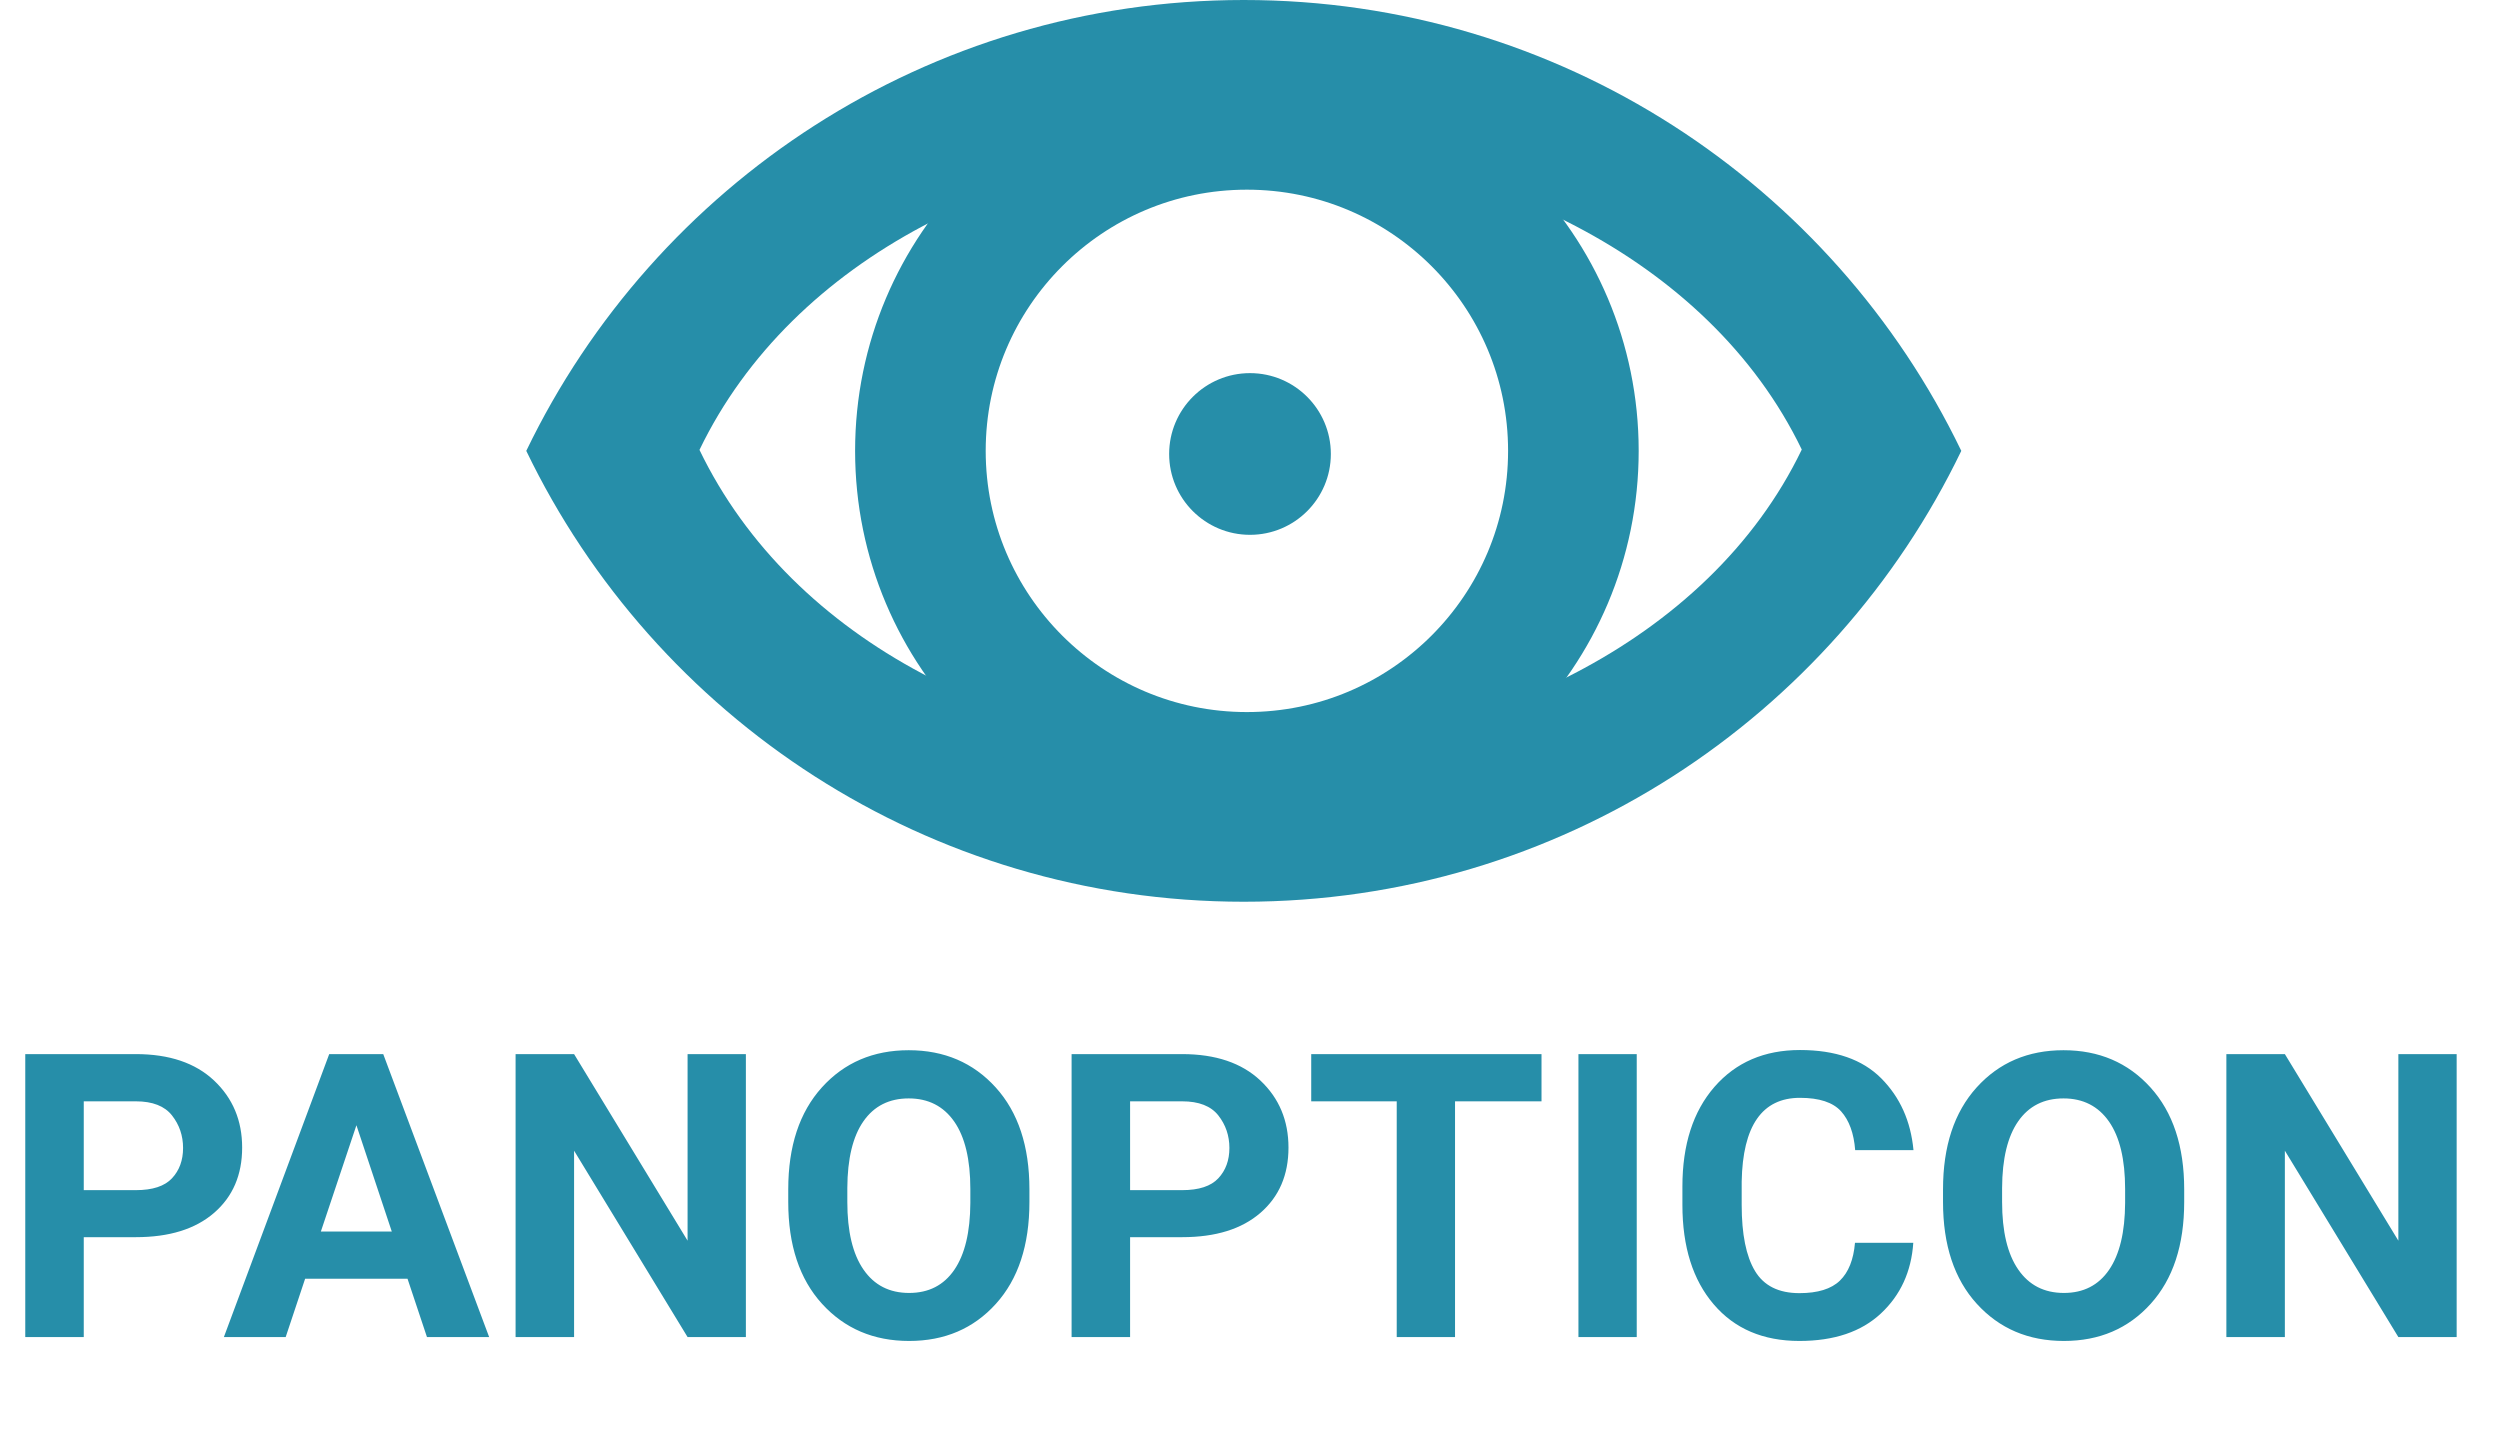
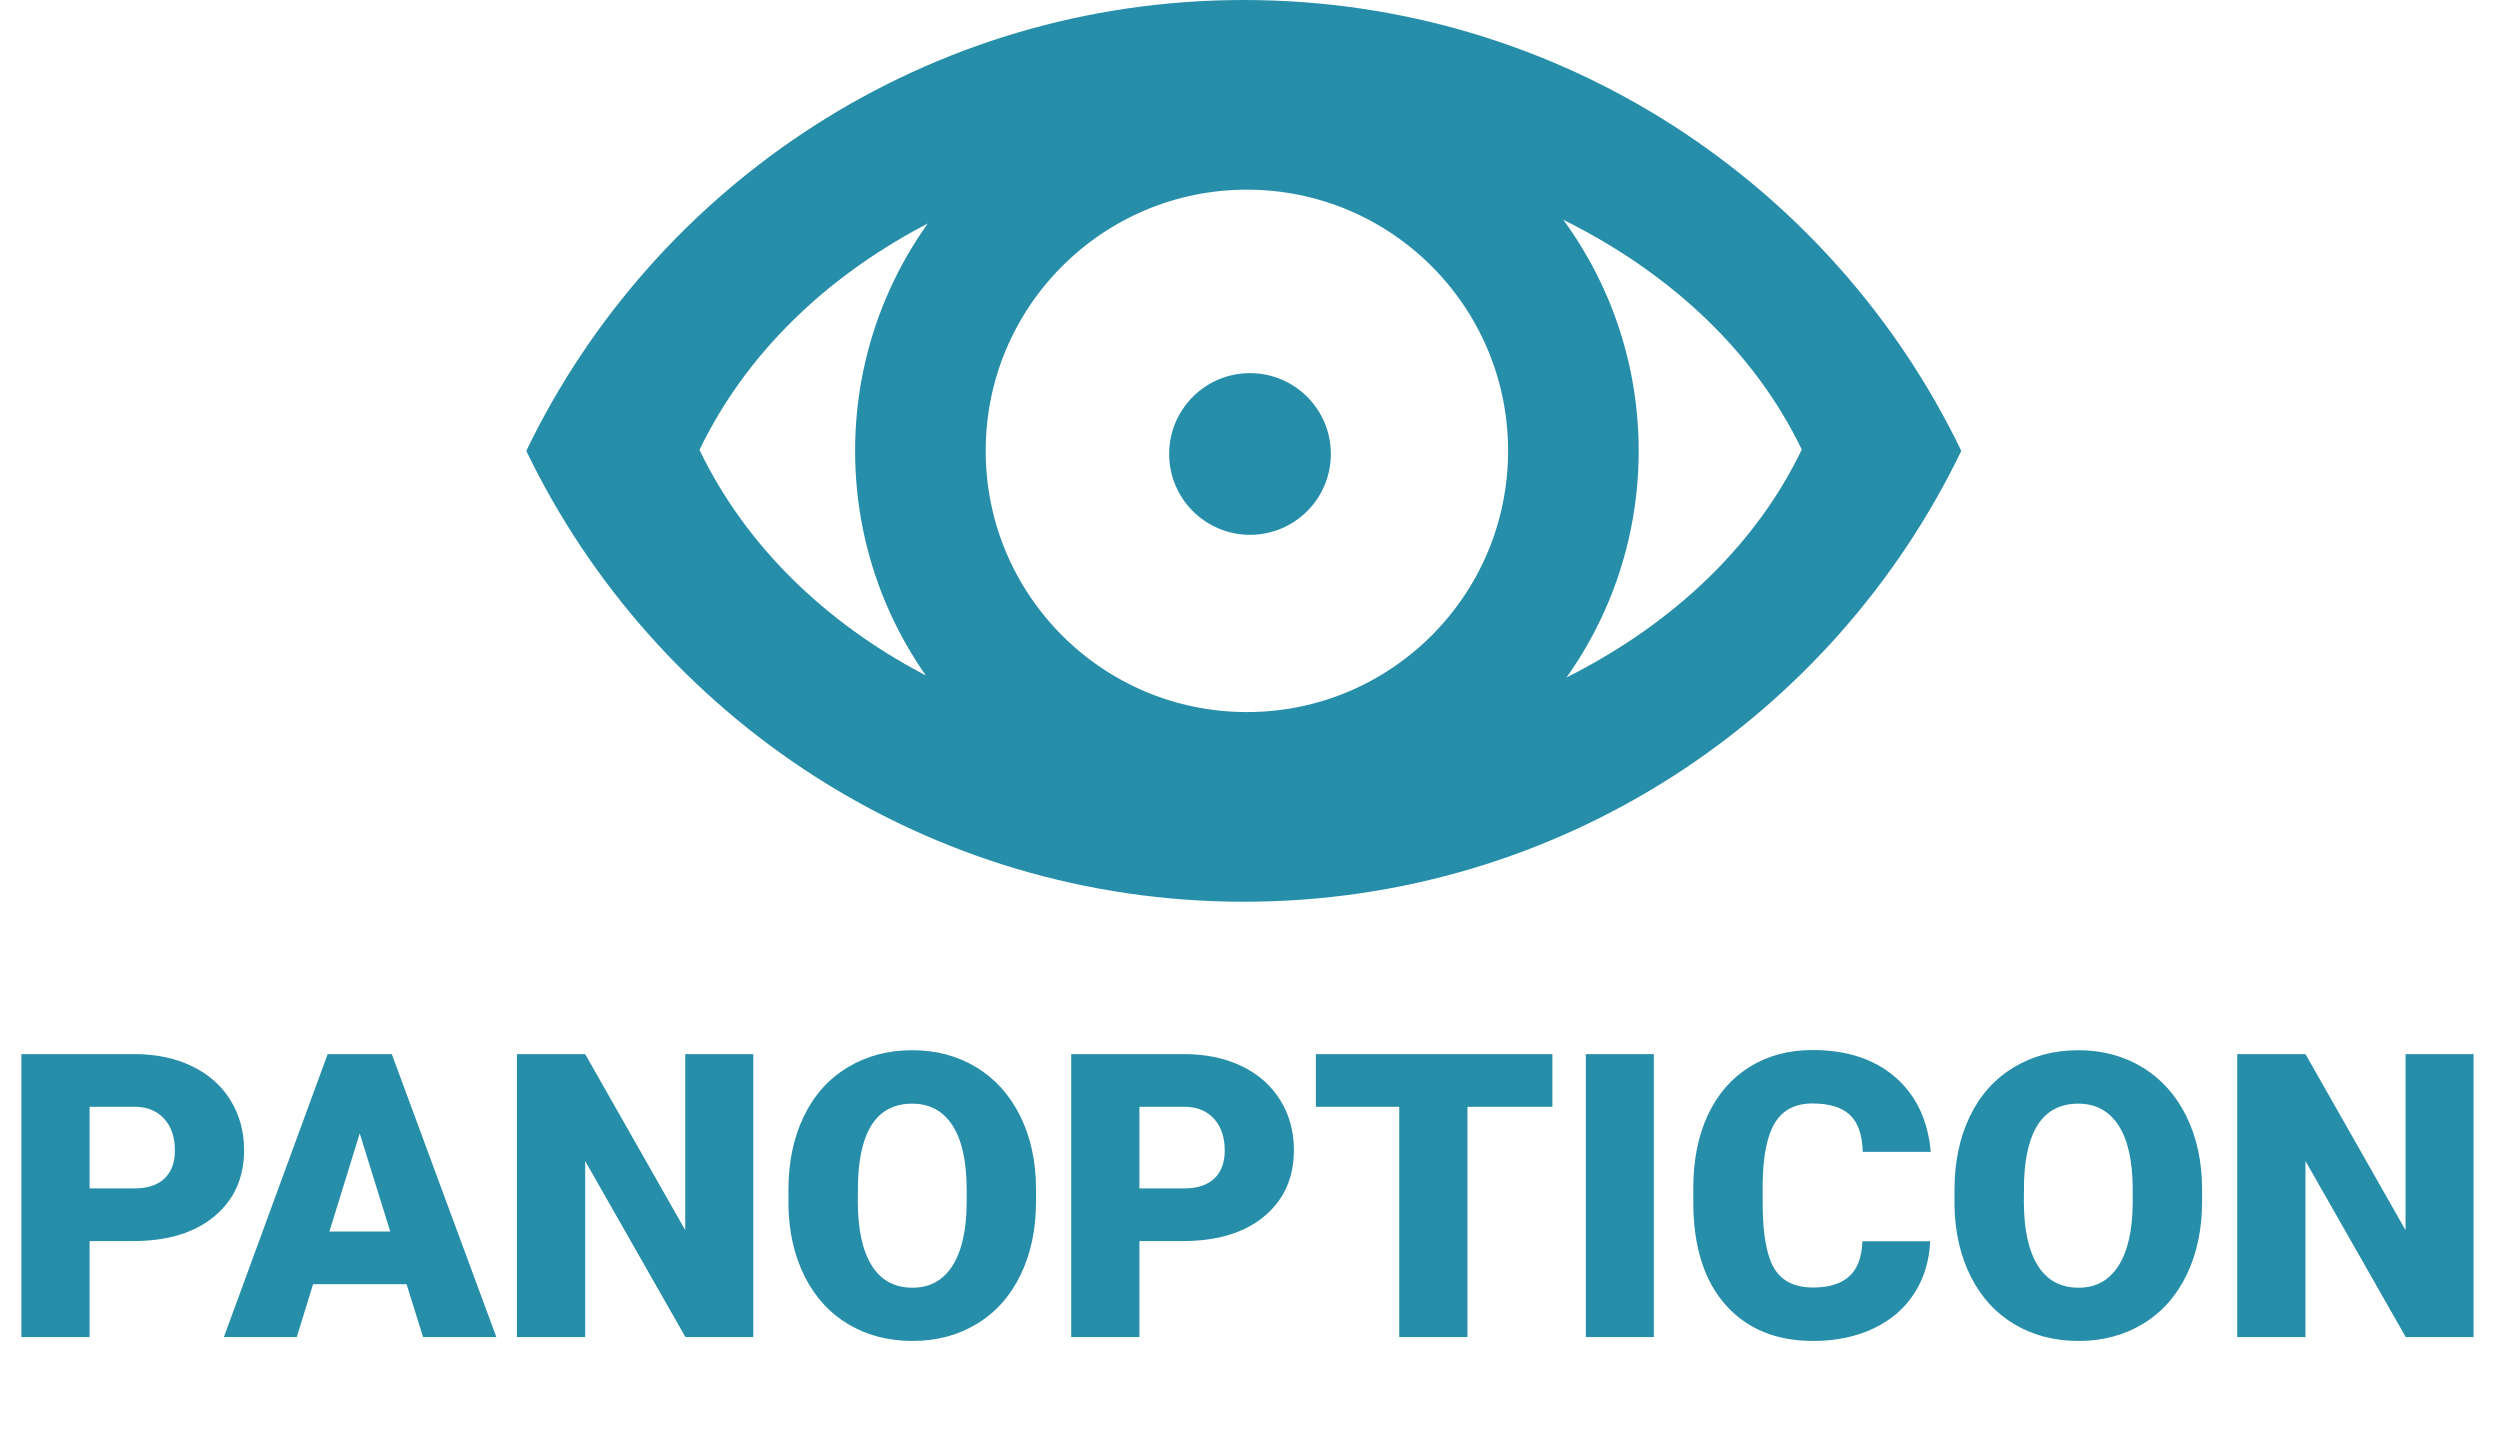
<svg xmlns="http://www.w3.org/2000/svg" width="402px" height="231px" viewBox="0 0 402 231" version="1.1">
  <defs />
  <g id="Page-1" stroke="none" stroke-width="1" fill="none" fill-rule="evenodd">
    <path d="M315.375,72.5 C294.701,115.398 250.808,145 200,145 C149.192,145 105.299,115.398 84.625,72.5 C105.299,29.602 149.192,0 200,0 C250.808,0 294.701,29.602 315.375,72.5 L315.375,72.5 Z M200.311,120.889 C163.519,120.889 127.446,103.407 112.476,72.343 C127.446,41.279 163.821,23.706 200.612,23.706 C237.404,23.706 274.754,41.226 289.725,72.29 C274.754,103.421 237.102,120.889 200.311,120.889 Z" id="Combined-Shape" fill="#268EA9" />
    <circle id="Oval" stroke="#268EA9" stroke-width="21" cx="200.5" cy="72.5" r="52.5" />
-     <text id="PANOPTICON" font-family="Roboto-Black, Roboto" font-size="64" font-weight="700" fill="#268EA9">
-       <tspan x="0" y="215">PANOPTICON</tspan>
-     </text>
+     <path d="M14.406,199.562 L14.406,215 L3.438,215 L3.438,169.5 L21.594,169.5 C25.073,169.5 28.151,170.141 30.828,171.422 C33.505,172.703 35.578,174.526 37.047,176.891 C38.516,179.255 39.25,181.937 39.25,184.938 C39.25,189.375 37.661,192.922 34.484,195.578 C31.307,198.234 26.948,199.562 21.406,199.562 L14.406,199.562 Z M14.406,191.094 L21.594,191.094 C23.719,191.094 25.339,190.563 26.453,189.5 C27.568,188.437 28.125,186.938 28.125,185 C28.125,182.875 27.552,181.177 26.406,179.906 C25.26,178.635 23.698,177.99 21.719,177.969 L14.406,177.969 L14.406,191.094 Z M65.375,206.5 L50.344,206.5 L47.719,215 L36,215 L52.688,169.5 L63,169.5 L79.812,215 L68.031,215 L65.375,206.5 Z M52.969,198.031 L62.75,198.031 L57.844,182.25 L52.969,198.031 Z M121.125,215 L110.219,215 L94.094,186.688 L94.094,215 L83.125,215 L83.125,169.5 L94.094,169.5 L110.188,197.812 L110.188,169.5 L121.125,169.5 L121.125,215 Z M166.594,193.188 C166.594,197.625 165.771,201.552 164.125,204.969 C162.479,208.385 160.141,211.016 157.109,212.859 C154.078,214.703 150.625,215.625 146.75,215.625 C142.875,215.625 139.438,214.734 136.438,212.953 C133.437,211.172 131.099,208.625 129.422,205.312 C127.745,202 126.865,198.198 126.781,193.906 L126.781,191.344 C126.781,186.885 127.599,182.953 129.234,179.547 C130.87,176.141 133.214,173.51 136.266,171.656 C139.318,169.802 142.792,168.875 146.688,168.875 C150.542,168.875 153.979,169.792 157,171.625 C160.021,173.458 162.37,176.068 164.047,179.453 C165.724,182.839 166.573,186.719 166.594,191.094 L166.594,193.188 Z M155.438,191.281 C155.438,186.76 154.682,183.328 153.172,180.984 C151.661,178.641 149.5,177.469 146.688,177.469 C141.187,177.469 138.281,181.594 137.969,189.844 L137.938,193.188 C137.938,197.646 138.677,201.073 140.156,203.469 C141.635,205.865 143.833,207.062 146.75,207.062 C149.521,207.062 151.656,205.885 153.156,203.531 C154.656,201.177 155.417,197.792 155.438,193.375 L155.438,191.281 Z M183.219,199.562 L183.219,215 L172.25,215 L172.25,169.5 L190.406,169.5 C193.885,169.5 196.964,170.141 199.641,171.422 C202.318,172.703 204.391,174.526 205.859,176.891 C207.328,179.255 208.062,181.937 208.062,184.938 C208.062,189.375 206.474,192.922 203.297,195.578 C200.12,198.234 195.76,199.562 190.219,199.562 L183.219,199.562 Z M183.219,191.094 L190.406,191.094 C192.531,191.094 194.151,190.563 195.266,189.5 C196.38,188.437 196.938,186.938 196.938,185 C196.938,182.875 196.365,181.177 195.219,179.906 C194.073,178.635 192.51,177.99 190.531,177.969 L183.219,177.969 L183.219,191.094 Z M249.625,177.969 L235.969,177.969 L235.969,215 L225,215 L225,177.969 L211.594,177.969 L211.594,169.5 L249.625,169.5 L249.625,177.969 Z M265.938,215 L255,215 L255,169.5 L265.938,169.5 L265.938,215 Z M310.375,199.594 C310.229,202.76 309.375,205.557 307.812,207.984 C306.25,210.411 304.057,212.292 301.234,213.625 C298.411,214.958 295.188,215.625 291.562,215.625 C285.583,215.625 280.875,213.677 277.438,209.781 C274,205.885 272.281,200.385 272.281,193.281 L272.281,191.031 C272.281,186.573 273.057,182.672 274.609,179.328 C276.161,175.984 278.396,173.401 281.312,171.578 C284.229,169.755 287.604,168.844 291.438,168.844 C296.958,168.844 301.396,170.297 304.75,173.203 C308.104,176.109 310.01,180.115 310.469,185.219 L299.531,185.219 C299.448,182.448 298.75,180.458 297.438,179.25 C296.125,178.042 294.125,177.438 291.438,177.438 C288.708,177.438 286.708,178.458 285.438,180.5 C284.167,182.542 283.5,185.802 283.438,190.281 L283.438,193.5 C283.438,198.354 284.047,201.823 285.266,203.906 C286.484,205.99 288.583,207.031 291.562,207.031 C294.083,207.031 296.01,206.438 297.344,205.25 C298.677,204.062 299.385,202.177 299.469,199.594 L310.375,199.594 Z M354.094,193.188 C354.094,197.625 353.271,201.552 351.625,204.969 C349.979,208.385 347.641,211.016 344.609,212.859 C341.578,214.703 338.125,215.625 334.25,215.625 C330.375,215.625 326.938,214.734 323.938,212.953 C320.937,211.172 318.599,208.625 316.922,205.312 C315.245,202 314.365,198.198 314.281,193.906 L314.281,191.344 C314.281,186.885 315.099,182.953 316.734,179.547 C318.37,176.141 320.714,173.51 323.766,171.656 C326.818,169.802 330.292,168.875 334.188,168.875 C338.042,168.875 341.479,169.792 344.5,171.625 C347.521,173.458 349.87,176.068 351.547,179.453 C353.224,182.839 354.073,186.719 354.094,191.094 L354.094,193.188 Z M342.938,191.281 C342.938,186.76 342.182,183.328 340.672,180.984 C339.161,178.641 337,177.469 334.188,177.469 C328.687,177.469 325.781,181.594 325.469,189.844 L325.438,193.188 C325.438,197.646 326.177,201.073 327.656,203.469 C329.135,205.865 331.333,207.062 334.25,207.062 C337.021,207.062 339.156,205.885 340.656,203.531 C342.156,201.177 342.917,197.792 342.938,193.375 L342.938,191.281 Z M397.75,215 L386.844,215 L370.719,186.688 L370.719,215 L359.75,215 L359.75,169.5 L370.719,169.5 L386.812,197.812 L386.812,169.5 L397.75,169.5 L397.75,215 Z" id="PANOPTICON" fill="#268EA9" />
    <circle id="Oval-2" fill="#268EA9" cx="201" cy="73" r="13" />
  </g>
</svg>
